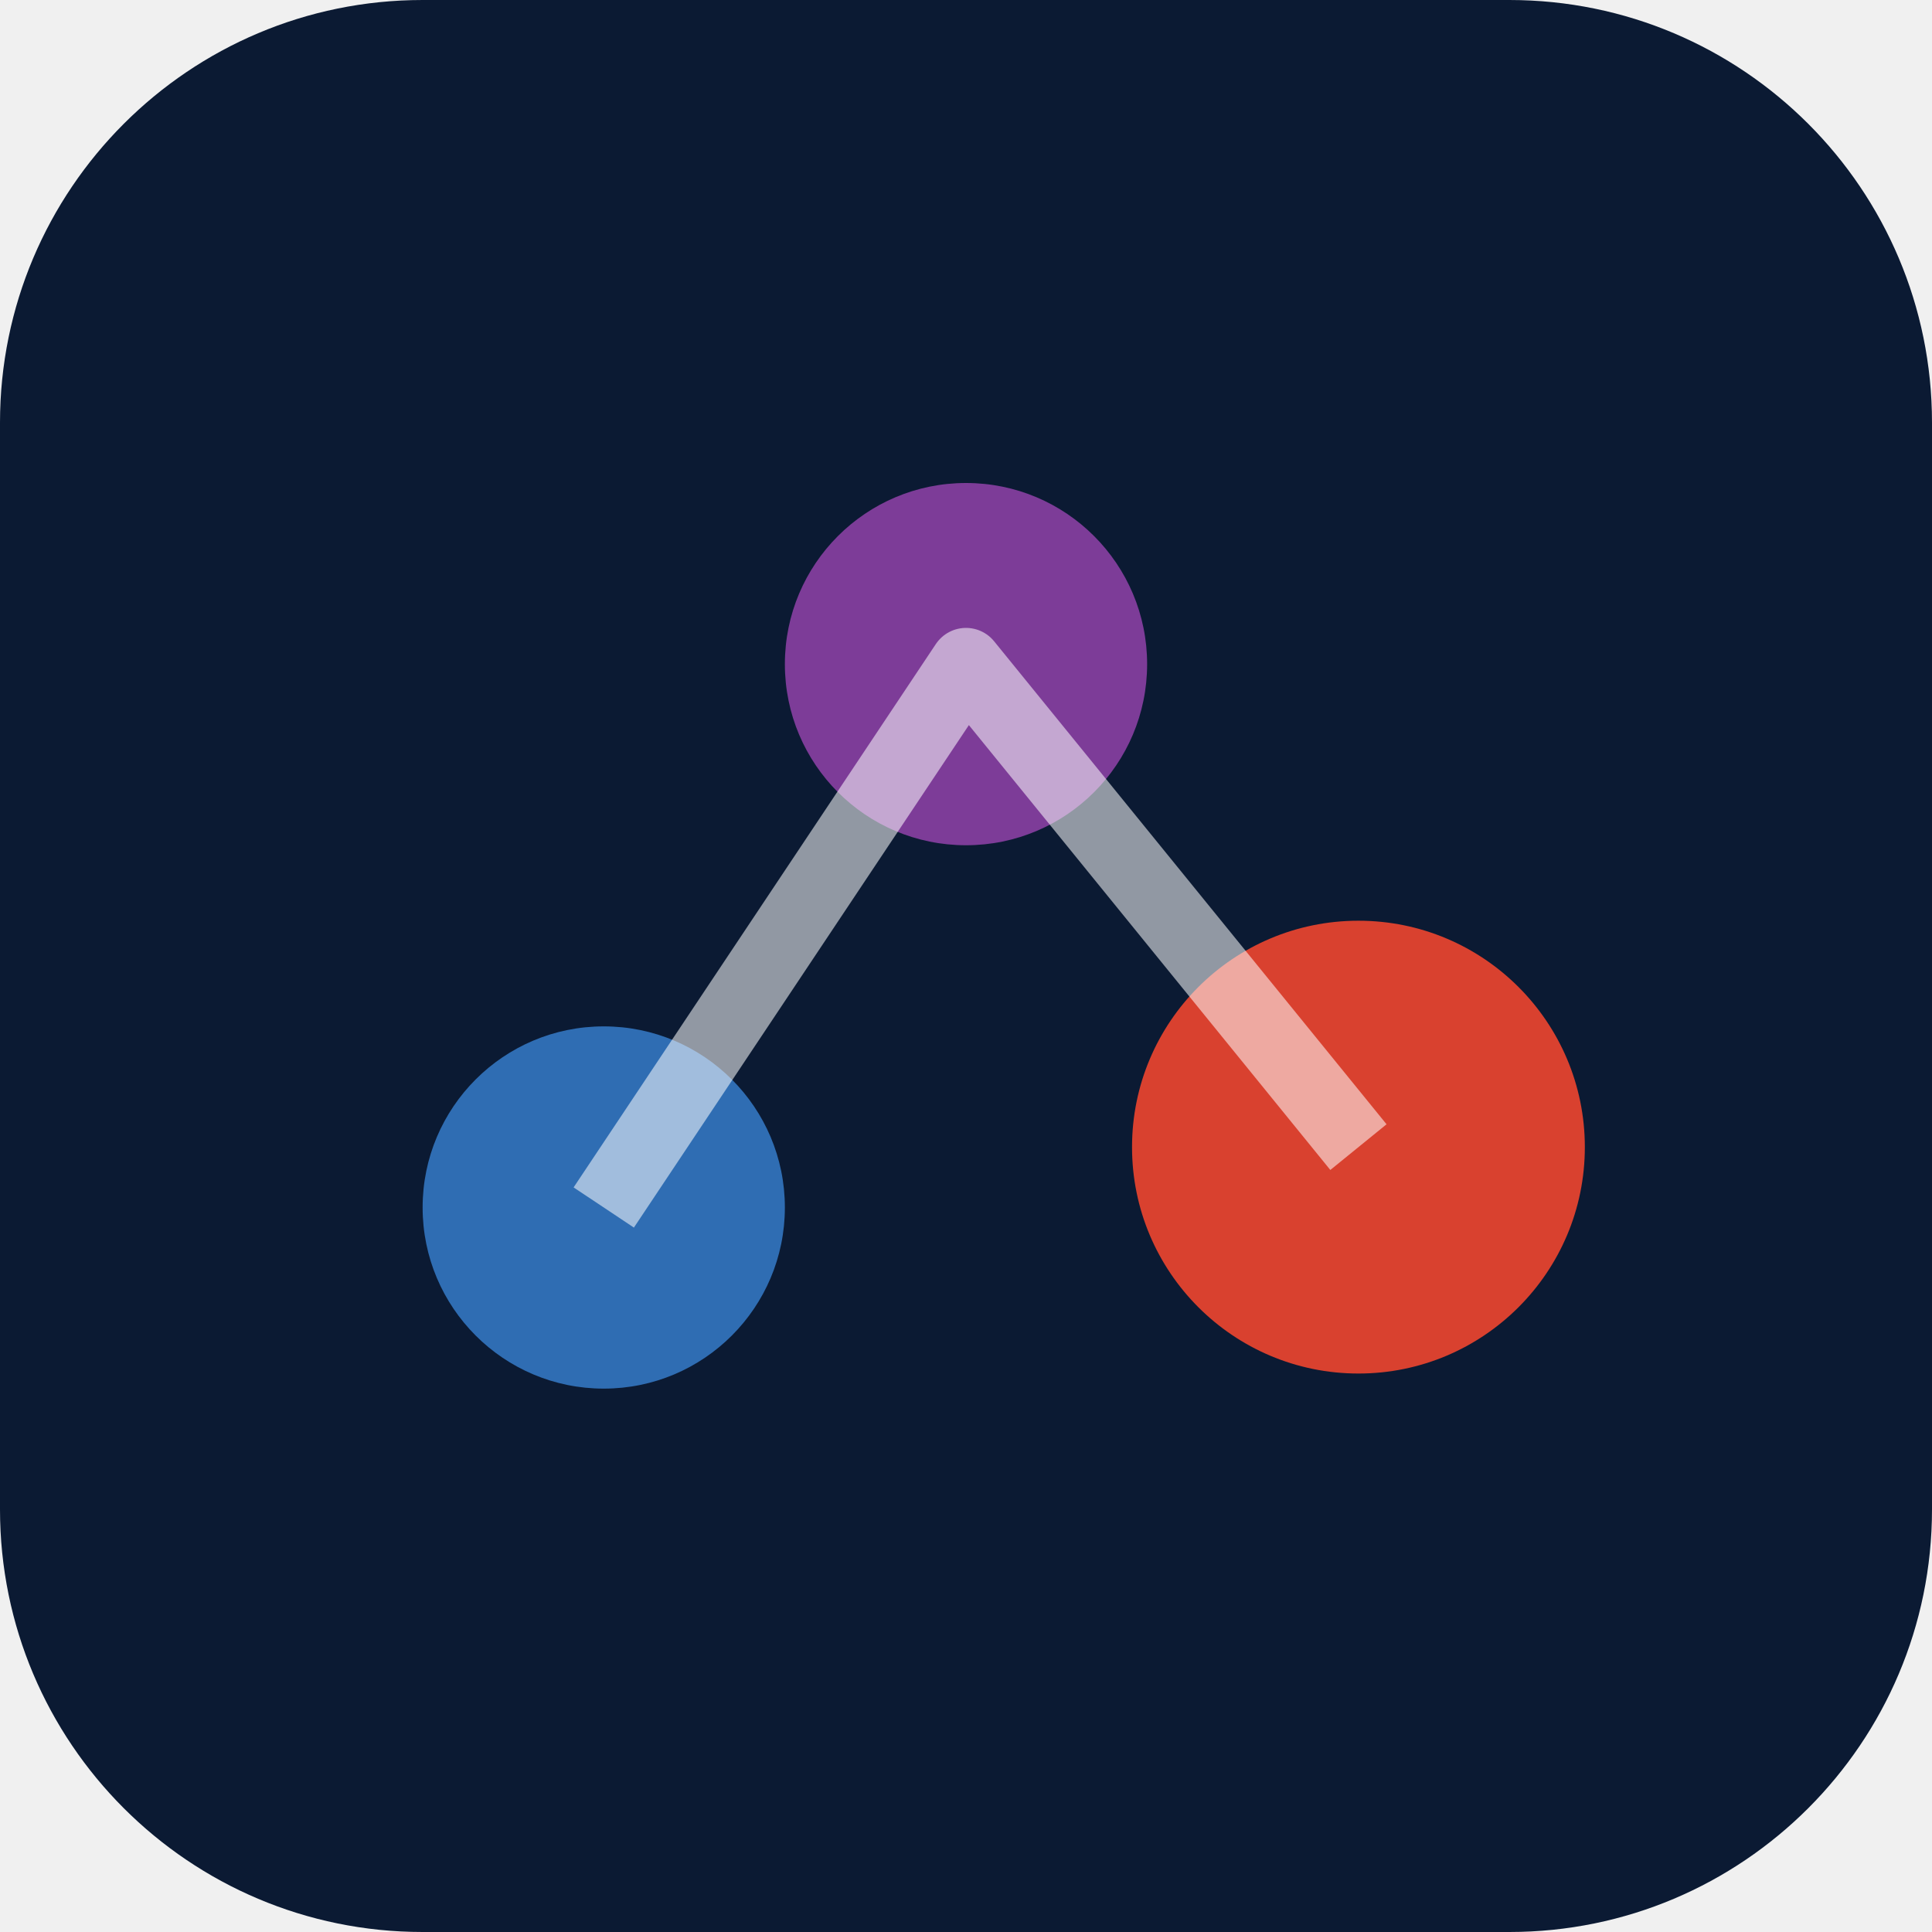
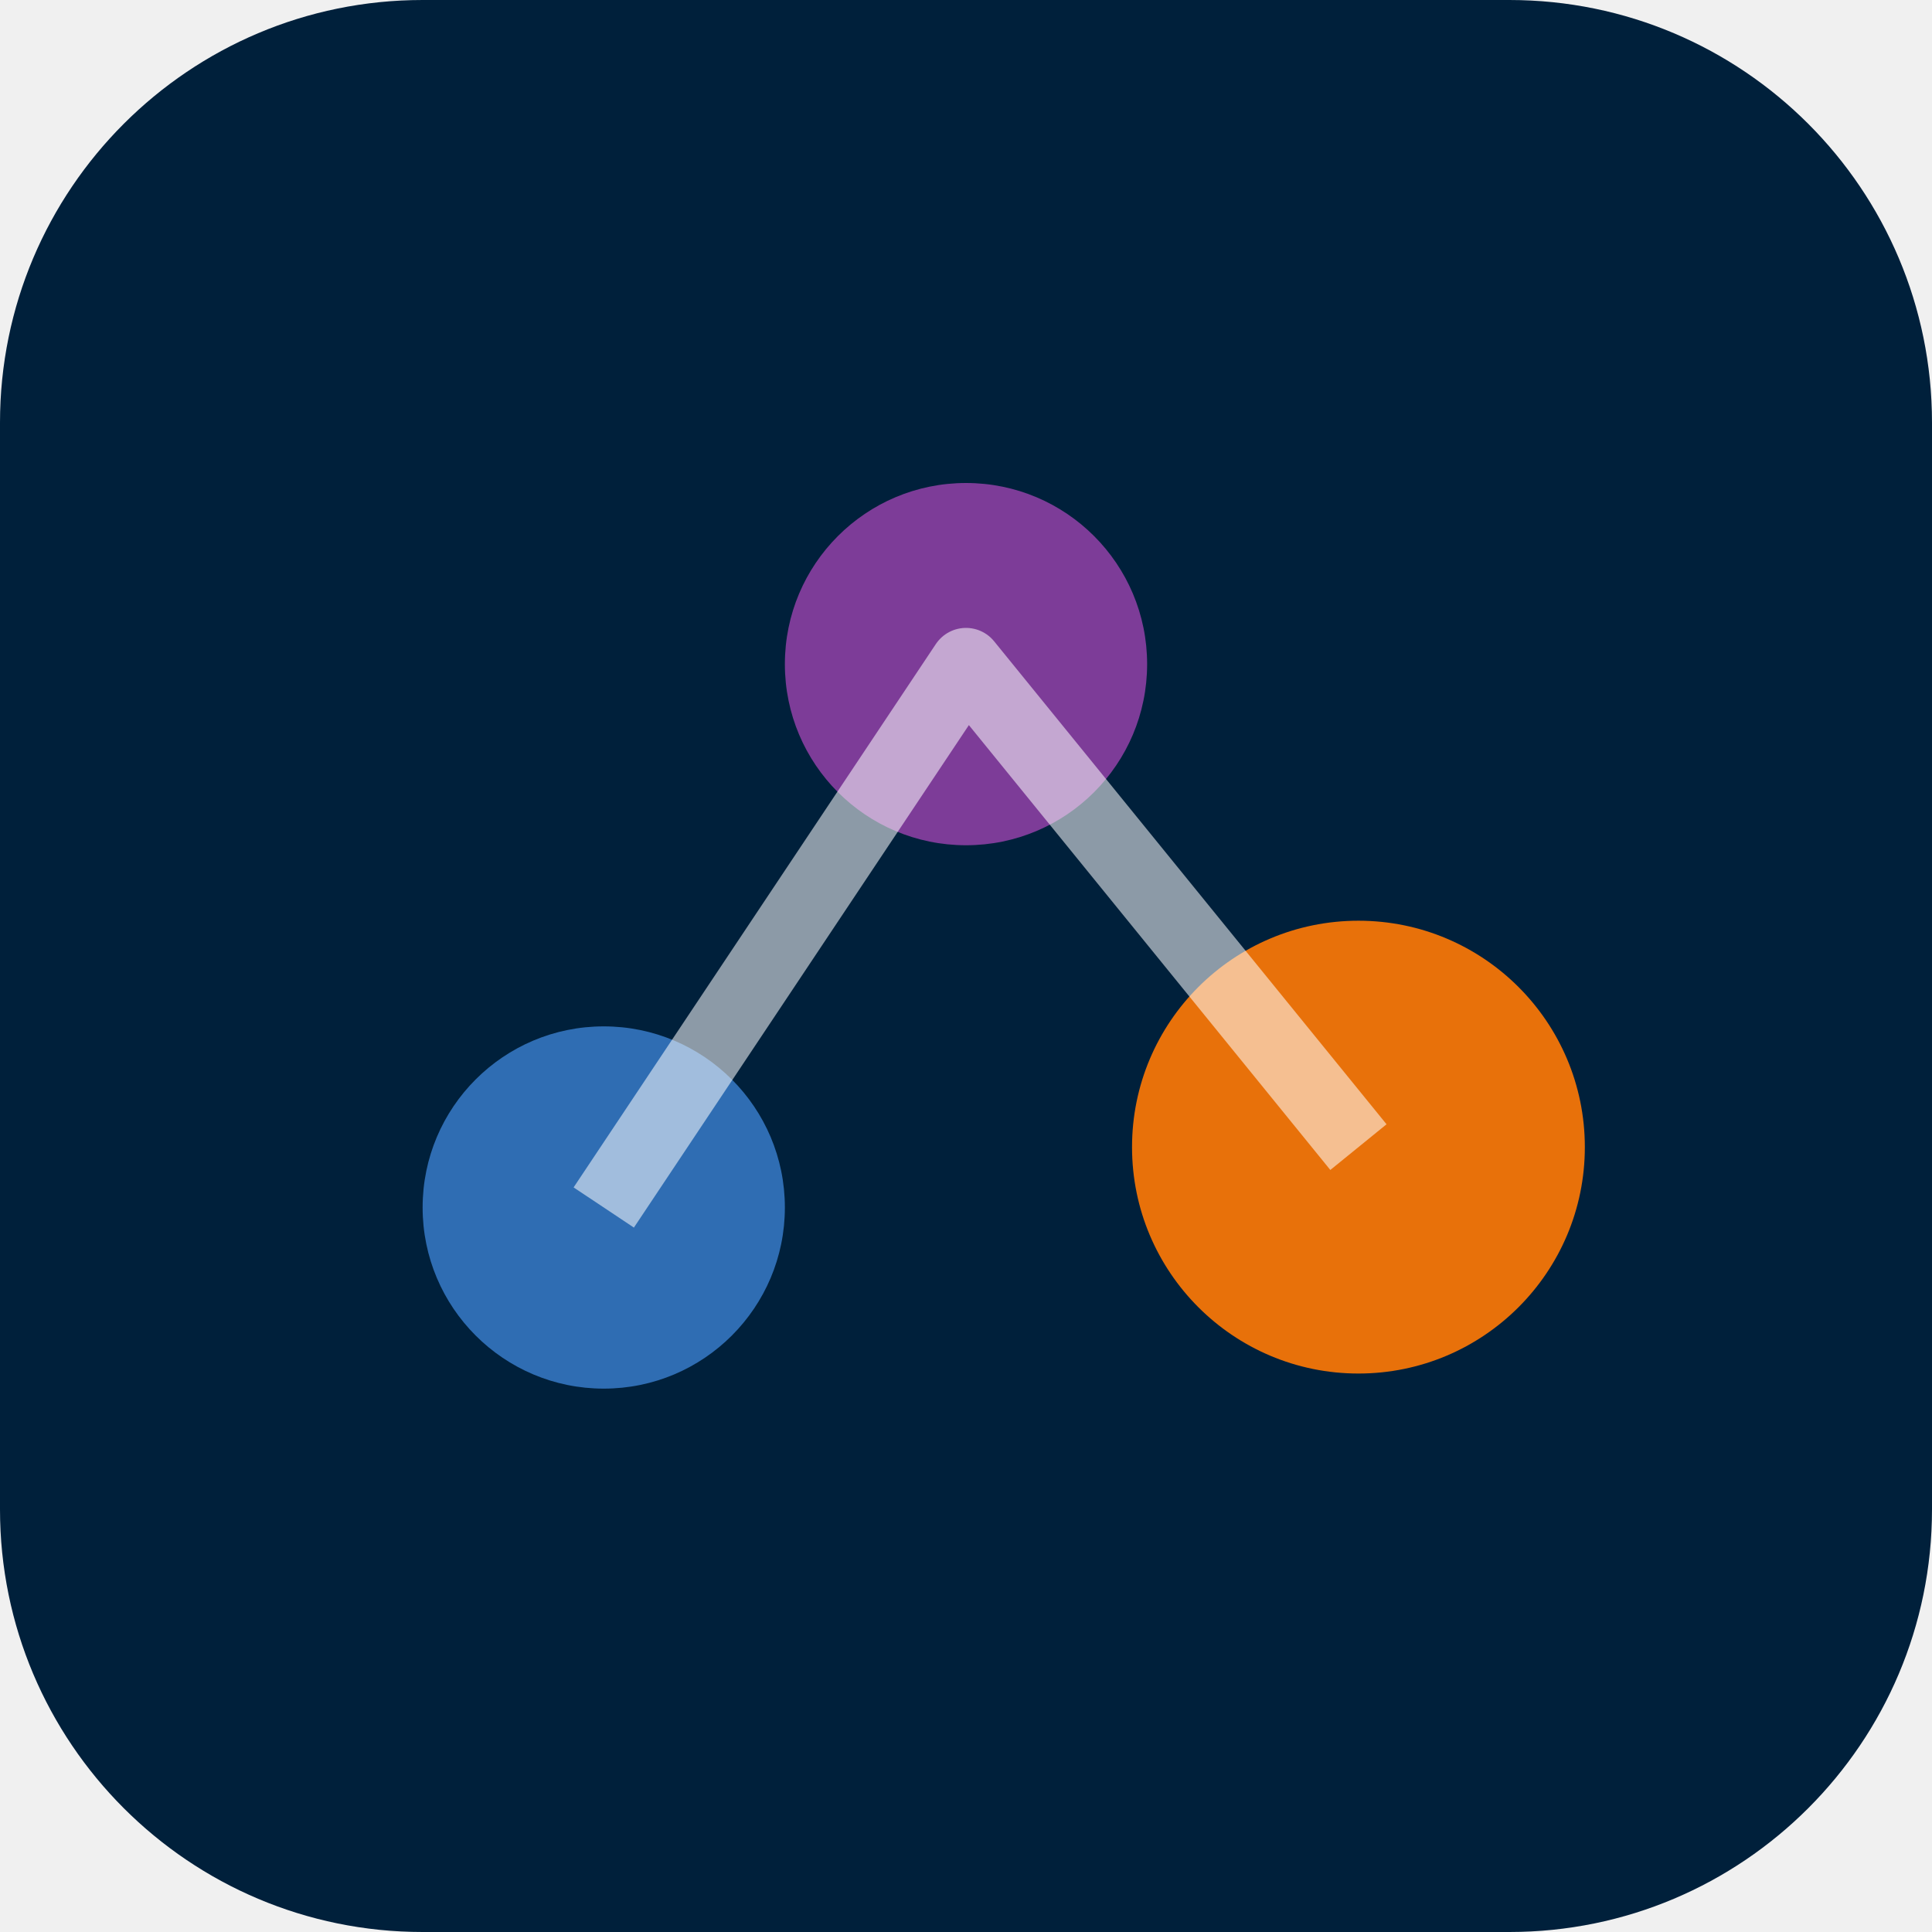
<svg xmlns="http://www.w3.org/2000/svg" viewBox="0 0 64 64" role="img" aria-label="MILO">
-   <rect width="64" height="64" rx="14" fill="#0b1a33" />
+   <rect width="64" height="64" rx="14" fill="#00203b" />
  <circle cx="20" cy="40" r="6" fill="#2f6db3" />
  <circle cx="32" cy="22" r="6" fill="#7d3c98" />
-   <circle cx="45" cy="38" r="7.5" fill="#d9412f" />
+   <circle cx="45" cy="38" r="7.5" fill="#e8710a" />
  <path d="M20 40 L32 22 L45 38" fill="none" stroke="#ffffff" stroke-opacity=".55" stroke-width="2.4" stroke-linejoin="round" />
</svg>
